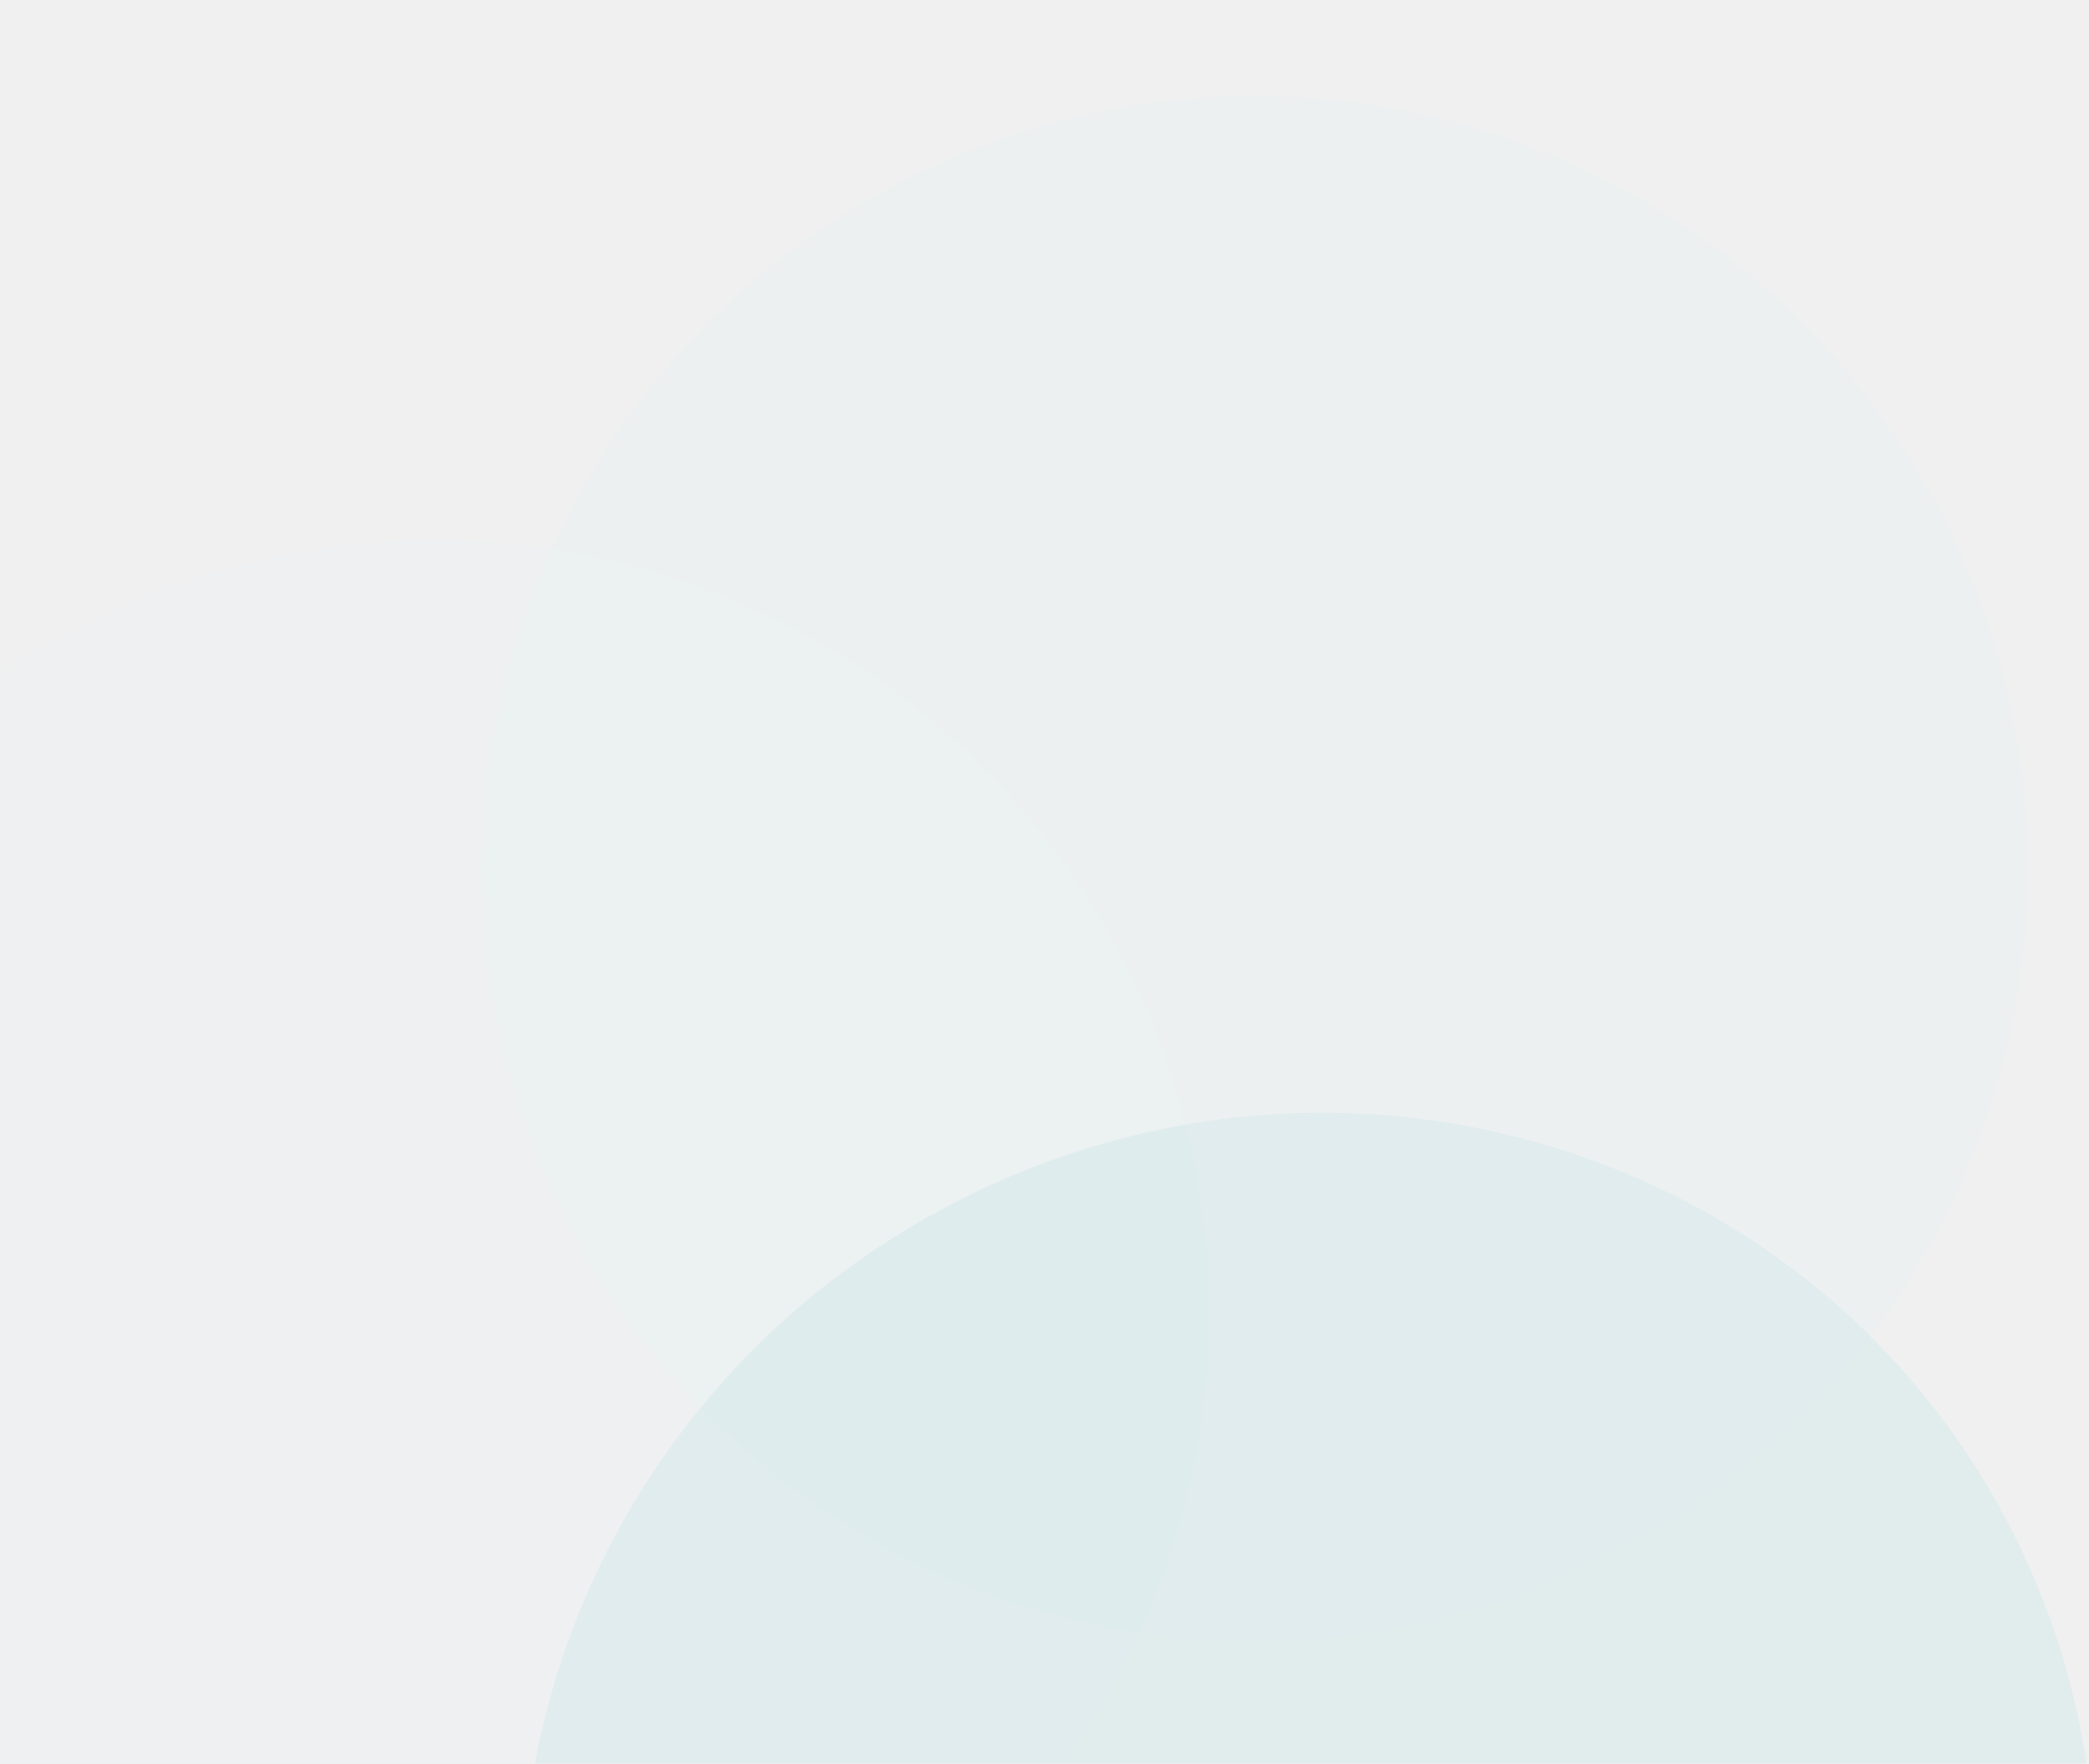
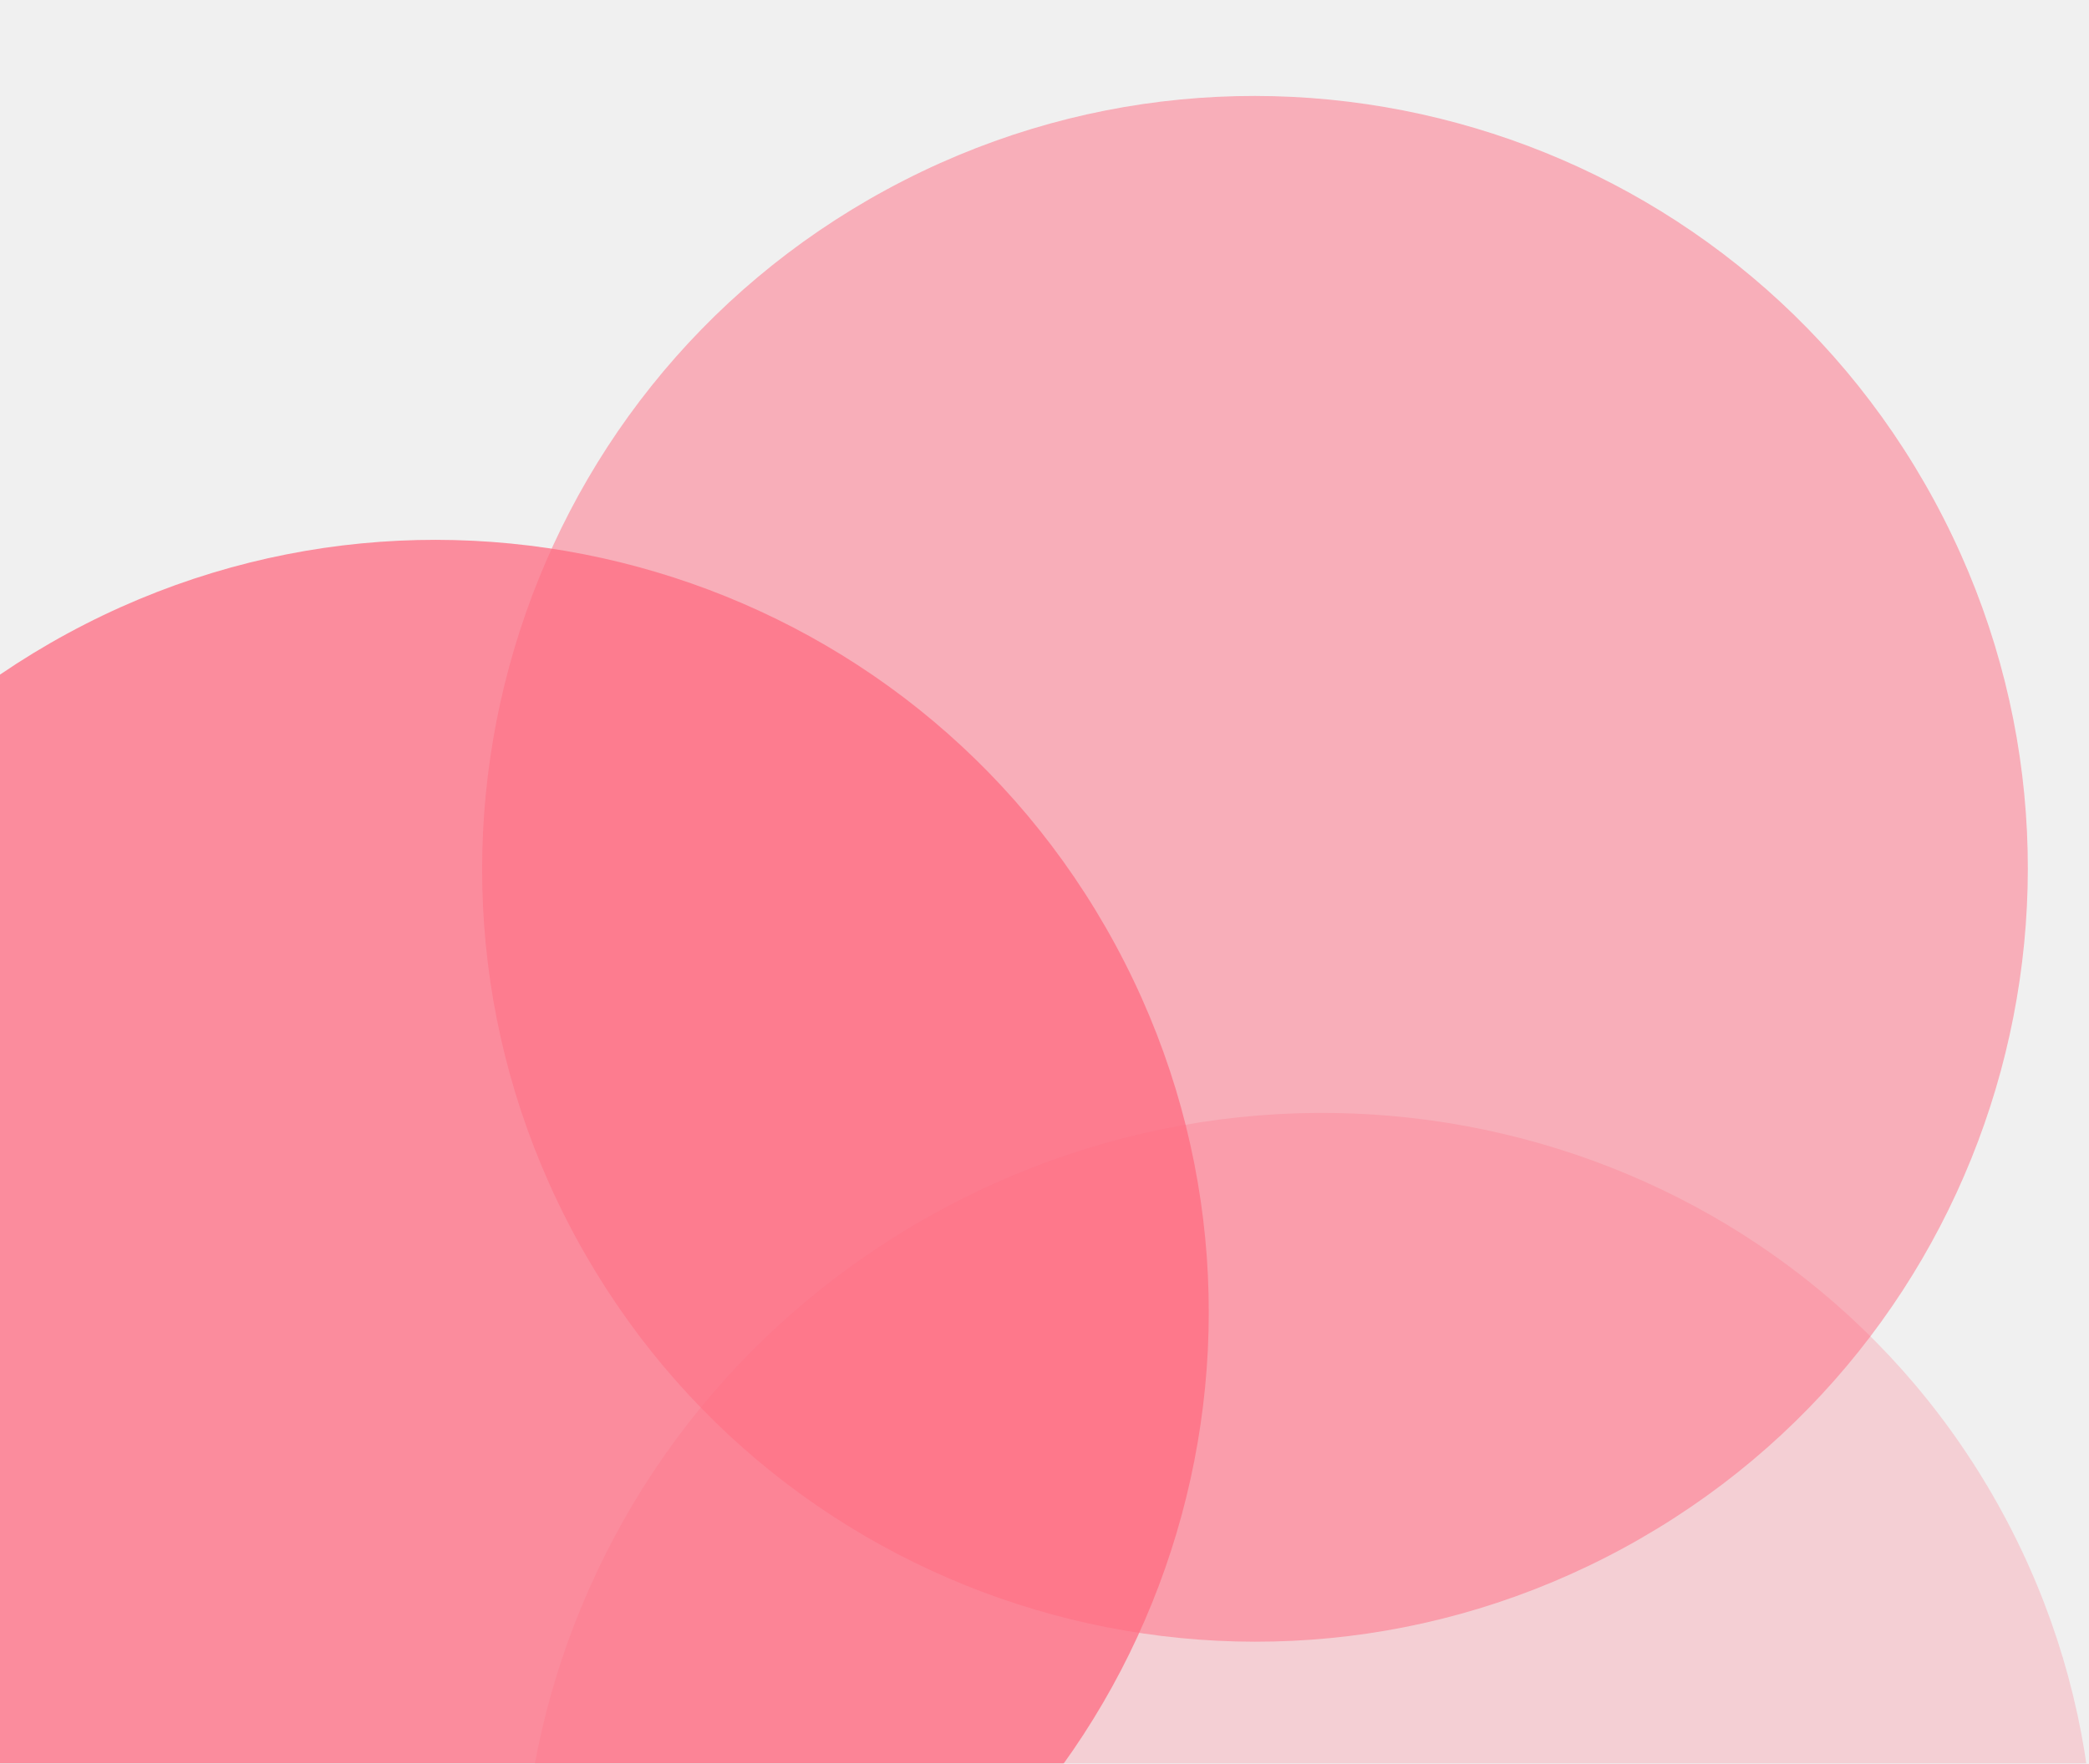
<svg xmlns="http://www.w3.org/2000/svg" width="526" height="444" viewBox="0 0 526 444" fill="none">
-   <g opacity="0.13" clip-path="url(#clip0_192_6)">
-     <circle opacity="0.76" cx="109.762" cy="330.527" r="194.564" transform="rotate(-28.4544 109.762 330.527)" fill="#E8F9FB" />
-     <circle opacity="0.55" cx="315.998" cy="218.761" r="194.564" transform="rotate(-28.4544 315.998 218.761)" fill="#B3EBF2" />
-     <ellipse opacity="0.52" cx="329.384" cy="475.819" rx="198.948" ry="194.564" transform="rotate(-28.4544 329.384 475.819)" fill="#15ADBF" />
+   <g clip-path="url(#clip0_192_6)">
+     <circle opacity="0.75" cx="109.762" cy="330.527" r="194.564" transform="rotate(-28.4544 109.762 330.527)" fill="#ff6b81" />
+     <circle opacity="0.50" cx="315.998" cy="218.761" r="194.564" transform="rotate(-28.4544 315.998 218.761)" fill="#ff6b81" />
+     <ellipse opacity="0.25" cx="329.384" cy="475.819" rx="198.948" ry="194.564" transform="rotate(-28.4544 329.384 475.819)" fill="#ff6b81" />
  </g>
  <defs>
    <clipPath id="clip0_192_6">
      <rect width="526" height="444" fill="white" />
    </clipPath>
  </defs>
</svg>
